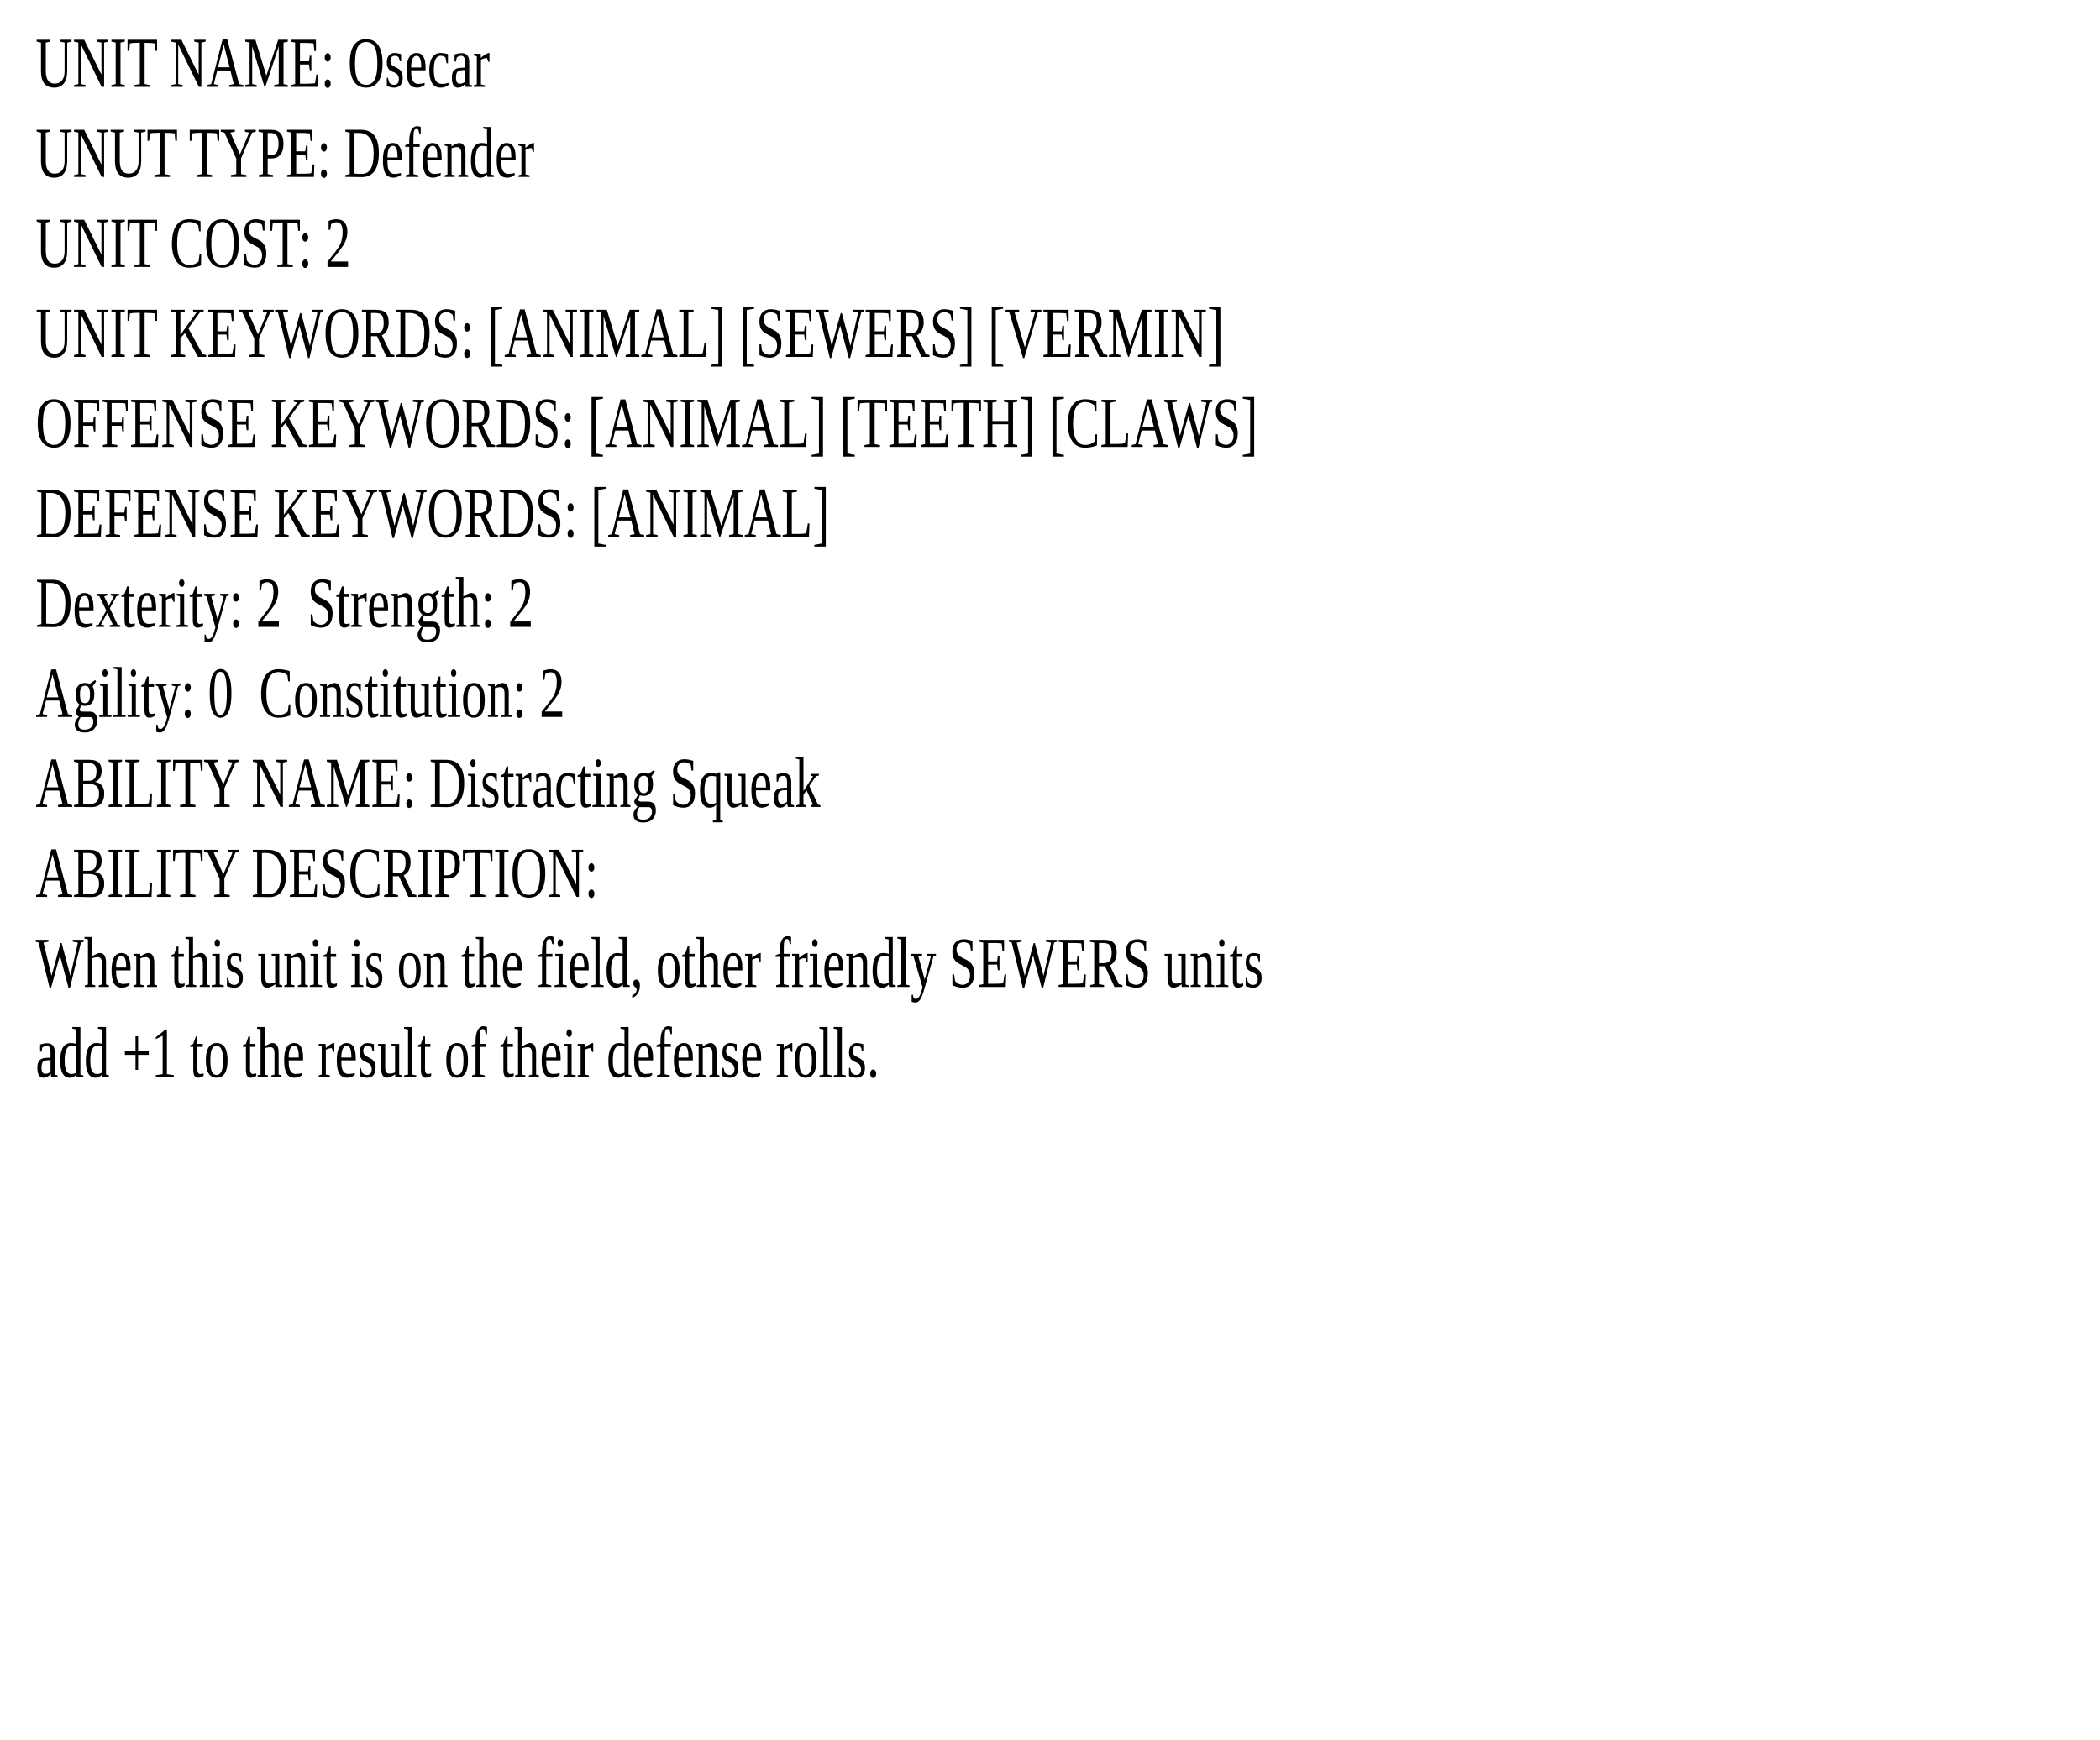
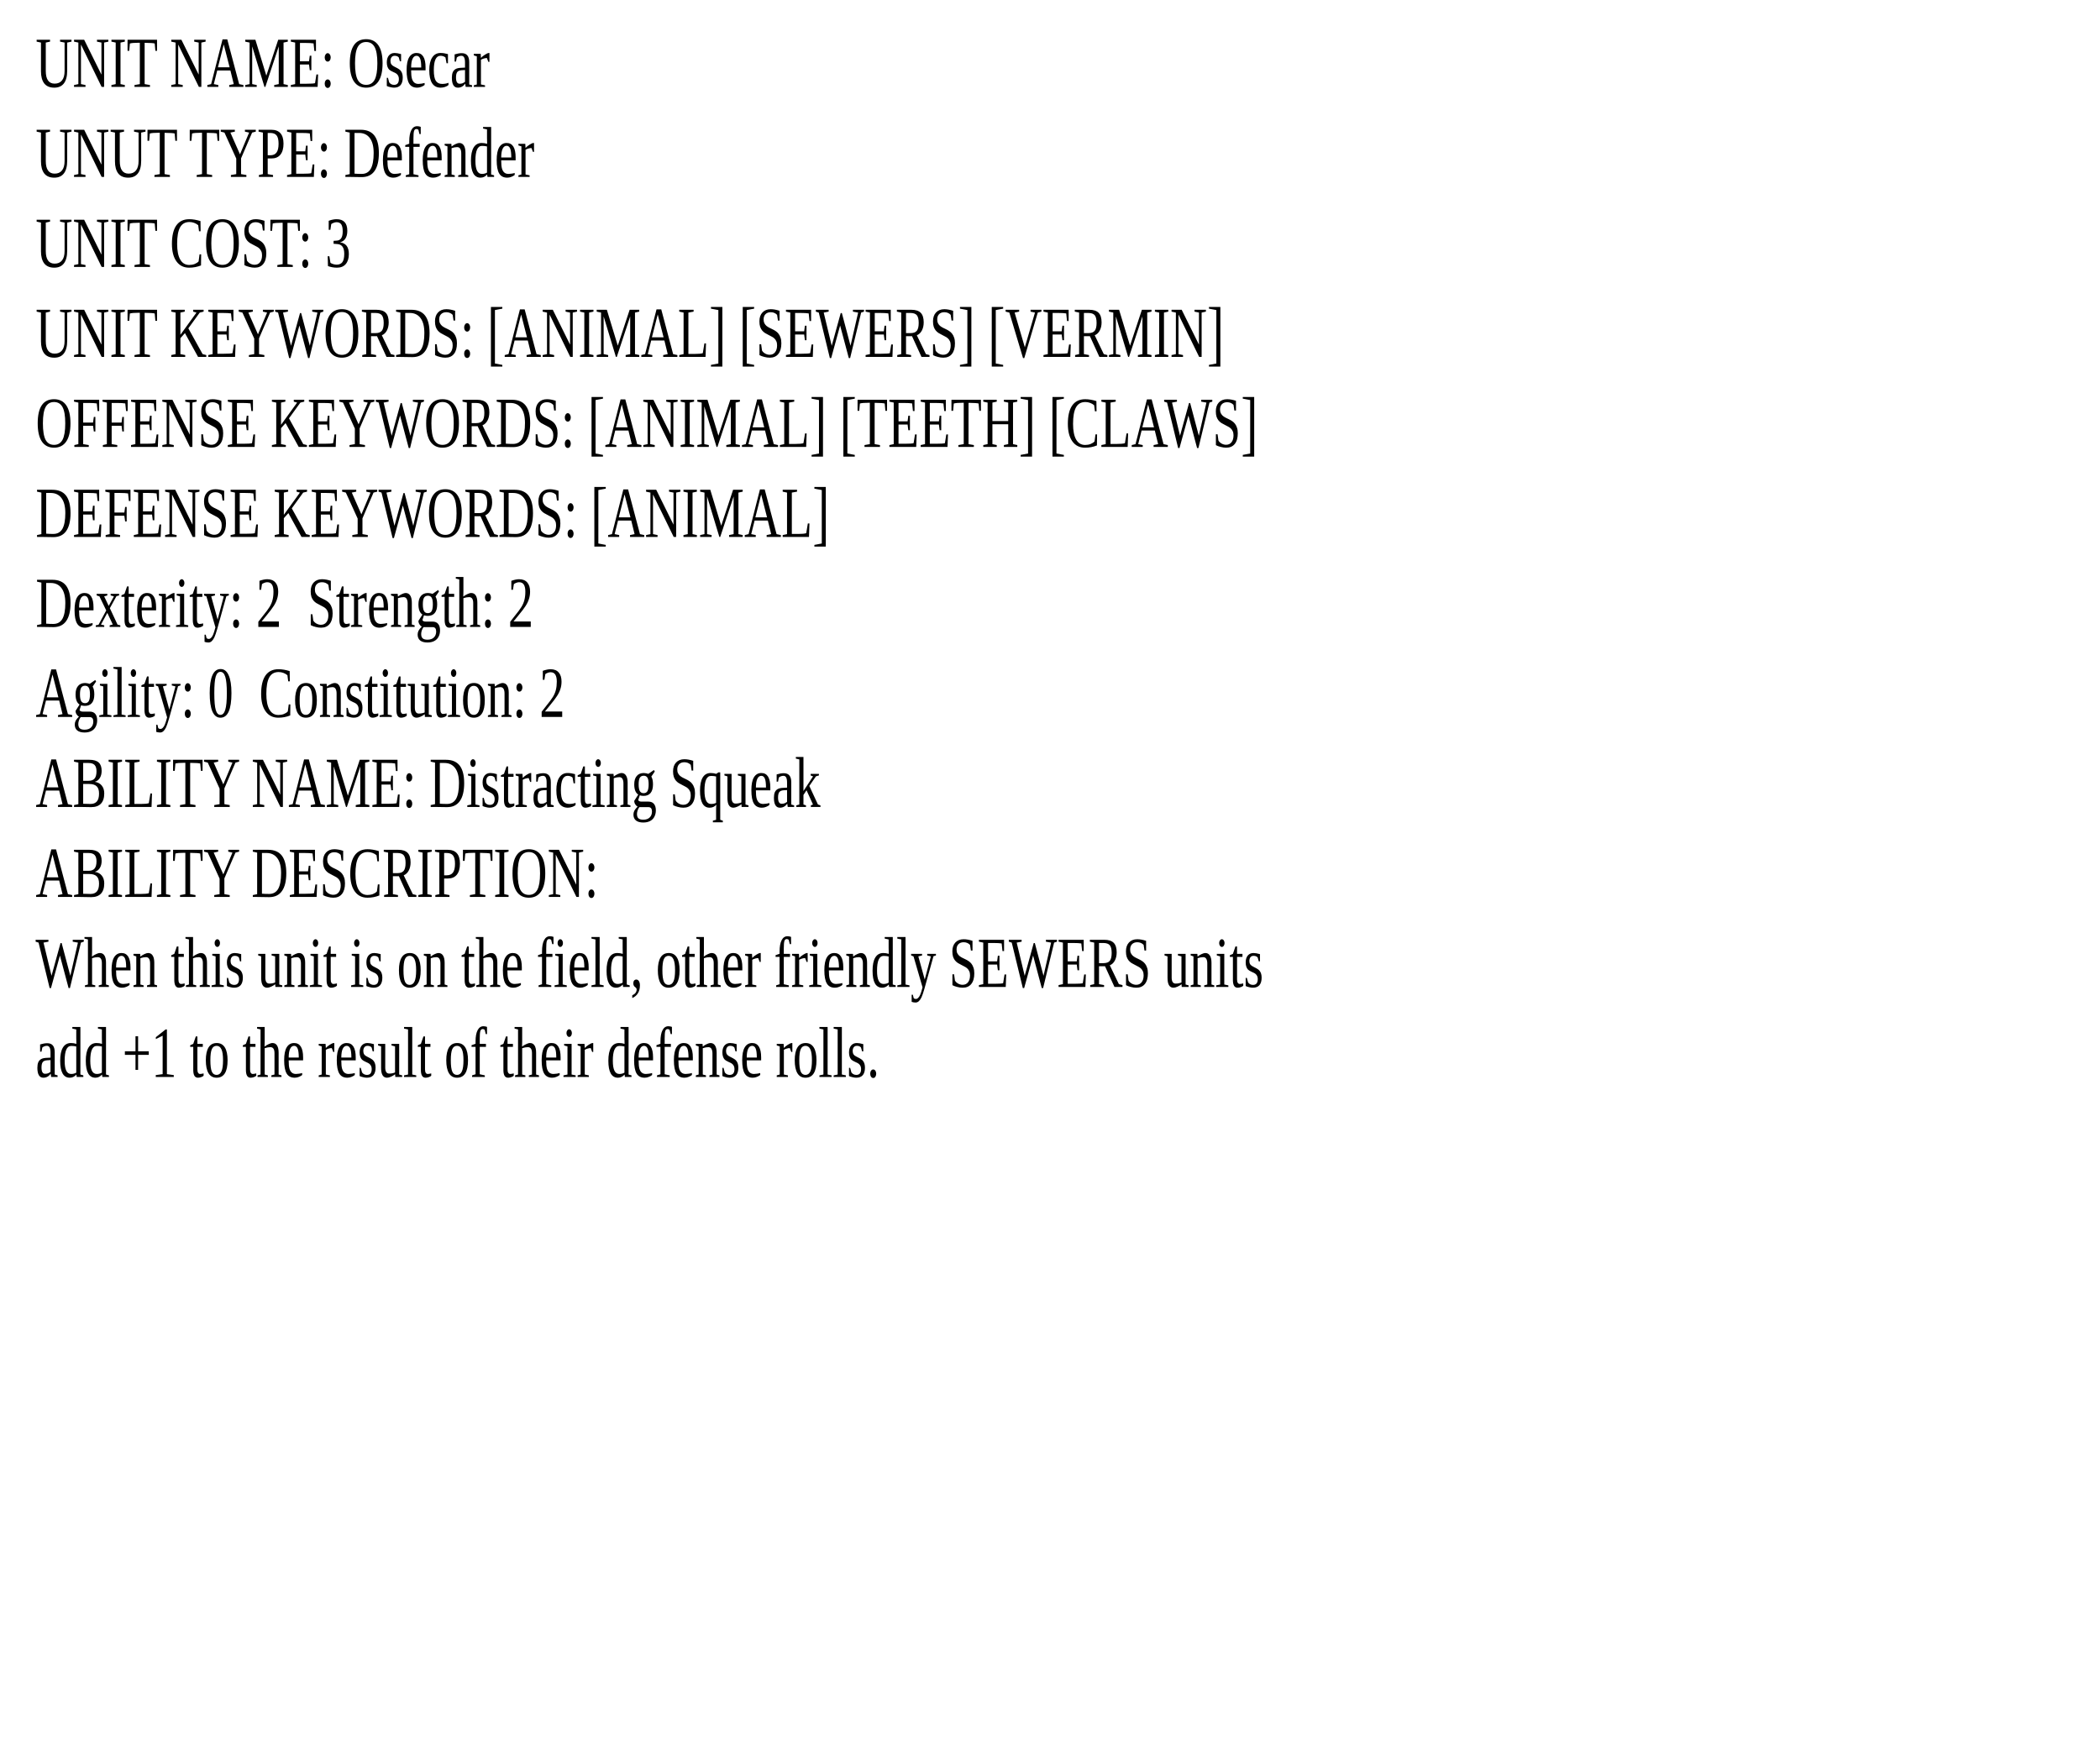
<svg xmlns="http://www.w3.org/2000/svg" width="92.574mm" height="76.707mm" viewBox="0 0 92.574 76.707" version="1.1" id="svg5">
  <defs id="defs2">
    <rect x="16.093" y="10.729" width="353.557" height="407.322" id="rect63" />
  </defs>
  <g id="layer1" transform="translate(-4.298446,-3.322979)">
    <text xml:space="preserve" transform="matrix(0.1881929,0,0,0.2645833,2.837821,1.419355)" id="text61" style="white-space:pre;shape-inside:url(#rect63);display:inline;fill:#000000">
-       <tspan x="16.094" y="21.676" id="tspan426">UNIT NAME: Osecar
+       <tspan x="16.094" y="21.676" id="tspan695">UNIT NAME: Osecar
</tspan>
-       <tspan x="16.094" y="36.676" id="tspan428">UNUT TYPE: Defender
+       <tspan x="16.094" y="36.676" id="tspan697">UNUT TYPE: Defender
</tspan>
-       <tspan x="16.094" y="51.676" id="tspan430">UNIT COST: 2
+       <tspan x="16.094" y="51.676" id="tspan699">UNIT COST: 3
</tspan>
-       <tspan x="16.094" y="66.676" id="tspan432">UNIT KEYWORDS: [ANIMAL] [SEWERS] [VERMIN]
+       <tspan x="16.094" y="66.676" id="tspan701">UNIT KEYWORDS: [ANIMAL] [SEWERS] [VERMIN]
</tspan>
-       <tspan x="16.094" y="81.676" id="tspan434">OFFENSE KEYWORDS: [ANIMAL] [TEETH] [CLAWS]
+       <tspan x="16.094" y="81.676" id="tspan703">OFFENSE KEYWORDS: [ANIMAL] [TEETH] [CLAWS]
</tspan>
-       <tspan x="16.094" y="96.676" id="tspan436">DEFENSE KEYWORDS: [ANIMAL]
+       <tspan x="16.094" y="96.676" id="tspan705">DEFENSE KEYWORDS: [ANIMAL]
</tspan>
-       <tspan x="16.094" y="111.676" id="tspan438">Dexterity: 2  Strength: 2
+       <tspan x="16.094" y="111.676" id="tspan707">Dexterity: 2  Strength: 2
</tspan>
-       <tspan x="16.094" y="126.676" id="tspan440">Agility: 0  Constitution: 2
+       <tspan x="16.094" y="126.676" id="tspan709">Agility: 0  Constitution: 2
</tspan>
-       <tspan x="16.094" y="141.676" id="tspan442">ABILITY NAME: Distracting Squeak
+       <tspan x="16.094" y="141.676" id="tspan711">ABILITY NAME: Distracting Squeak
</tspan>
-       <tspan x="16.094" y="156.676" id="tspan444">ABILITY DESCRIPTION:
+       <tspan x="16.094" y="156.676" id="tspan713">ABILITY DESCRIPTION:
</tspan>
-       <tspan x="16.094" y="171.676" id="tspan446">When this unit is on the field, other friendly SEWERS units
+       <tspan x="16.094" y="171.676" id="tspan715">When this unit is on the field, other friendly SEWERS units
</tspan>
-       <tspan x="16.094" y="186.676" id="tspan448">add +1 to the result of their defense rolls.
+       <tspan x="16.094" y="186.676" id="tspan717">add +1 to the result of their defense rolls.
</tspan>
-       <tspan x="16.094" y="201.676" id="tspan450">
+       <tspan x="16.094" y="201.676" id="tspan719">
</tspan>
-       <tspan x="16.094" y="216.676" id="tspan452">
+       <tspan x="16.094" y="216.676" id="tspan721">
</tspan>
-       <tspan x="16.094" y="231.676" id="tspan454">
+       <tspan x="16.094" y="231.676" id="tspan723">
</tspan>
-       <tspan x="16.094" y="246.676" id="tspan456">
+       <tspan x="16.094" y="246.676" id="tspan725">
</tspan>
-       <tspan x="16.094" y="261.676" id="tspan458">
+       <tspan x="16.094" y="261.676" id="tspan727">
</tspan>
-       <tspan x="16.094" y="276.676" id="tspan460">
+       <tspan x="16.094" y="276.676" id="tspan729">
</tspan>
-       <tspan x="16.094" y="291.676" id="tspan462">
+       <tspan x="16.094" y="291.676" id="tspan731">
</tspan>
-       <tspan x="16.094" y="306.676" id="tspan464">
+       <tspan x="16.094" y="306.676" id="tspan733">
</tspan>
    </text>
  </g>
</svg>
